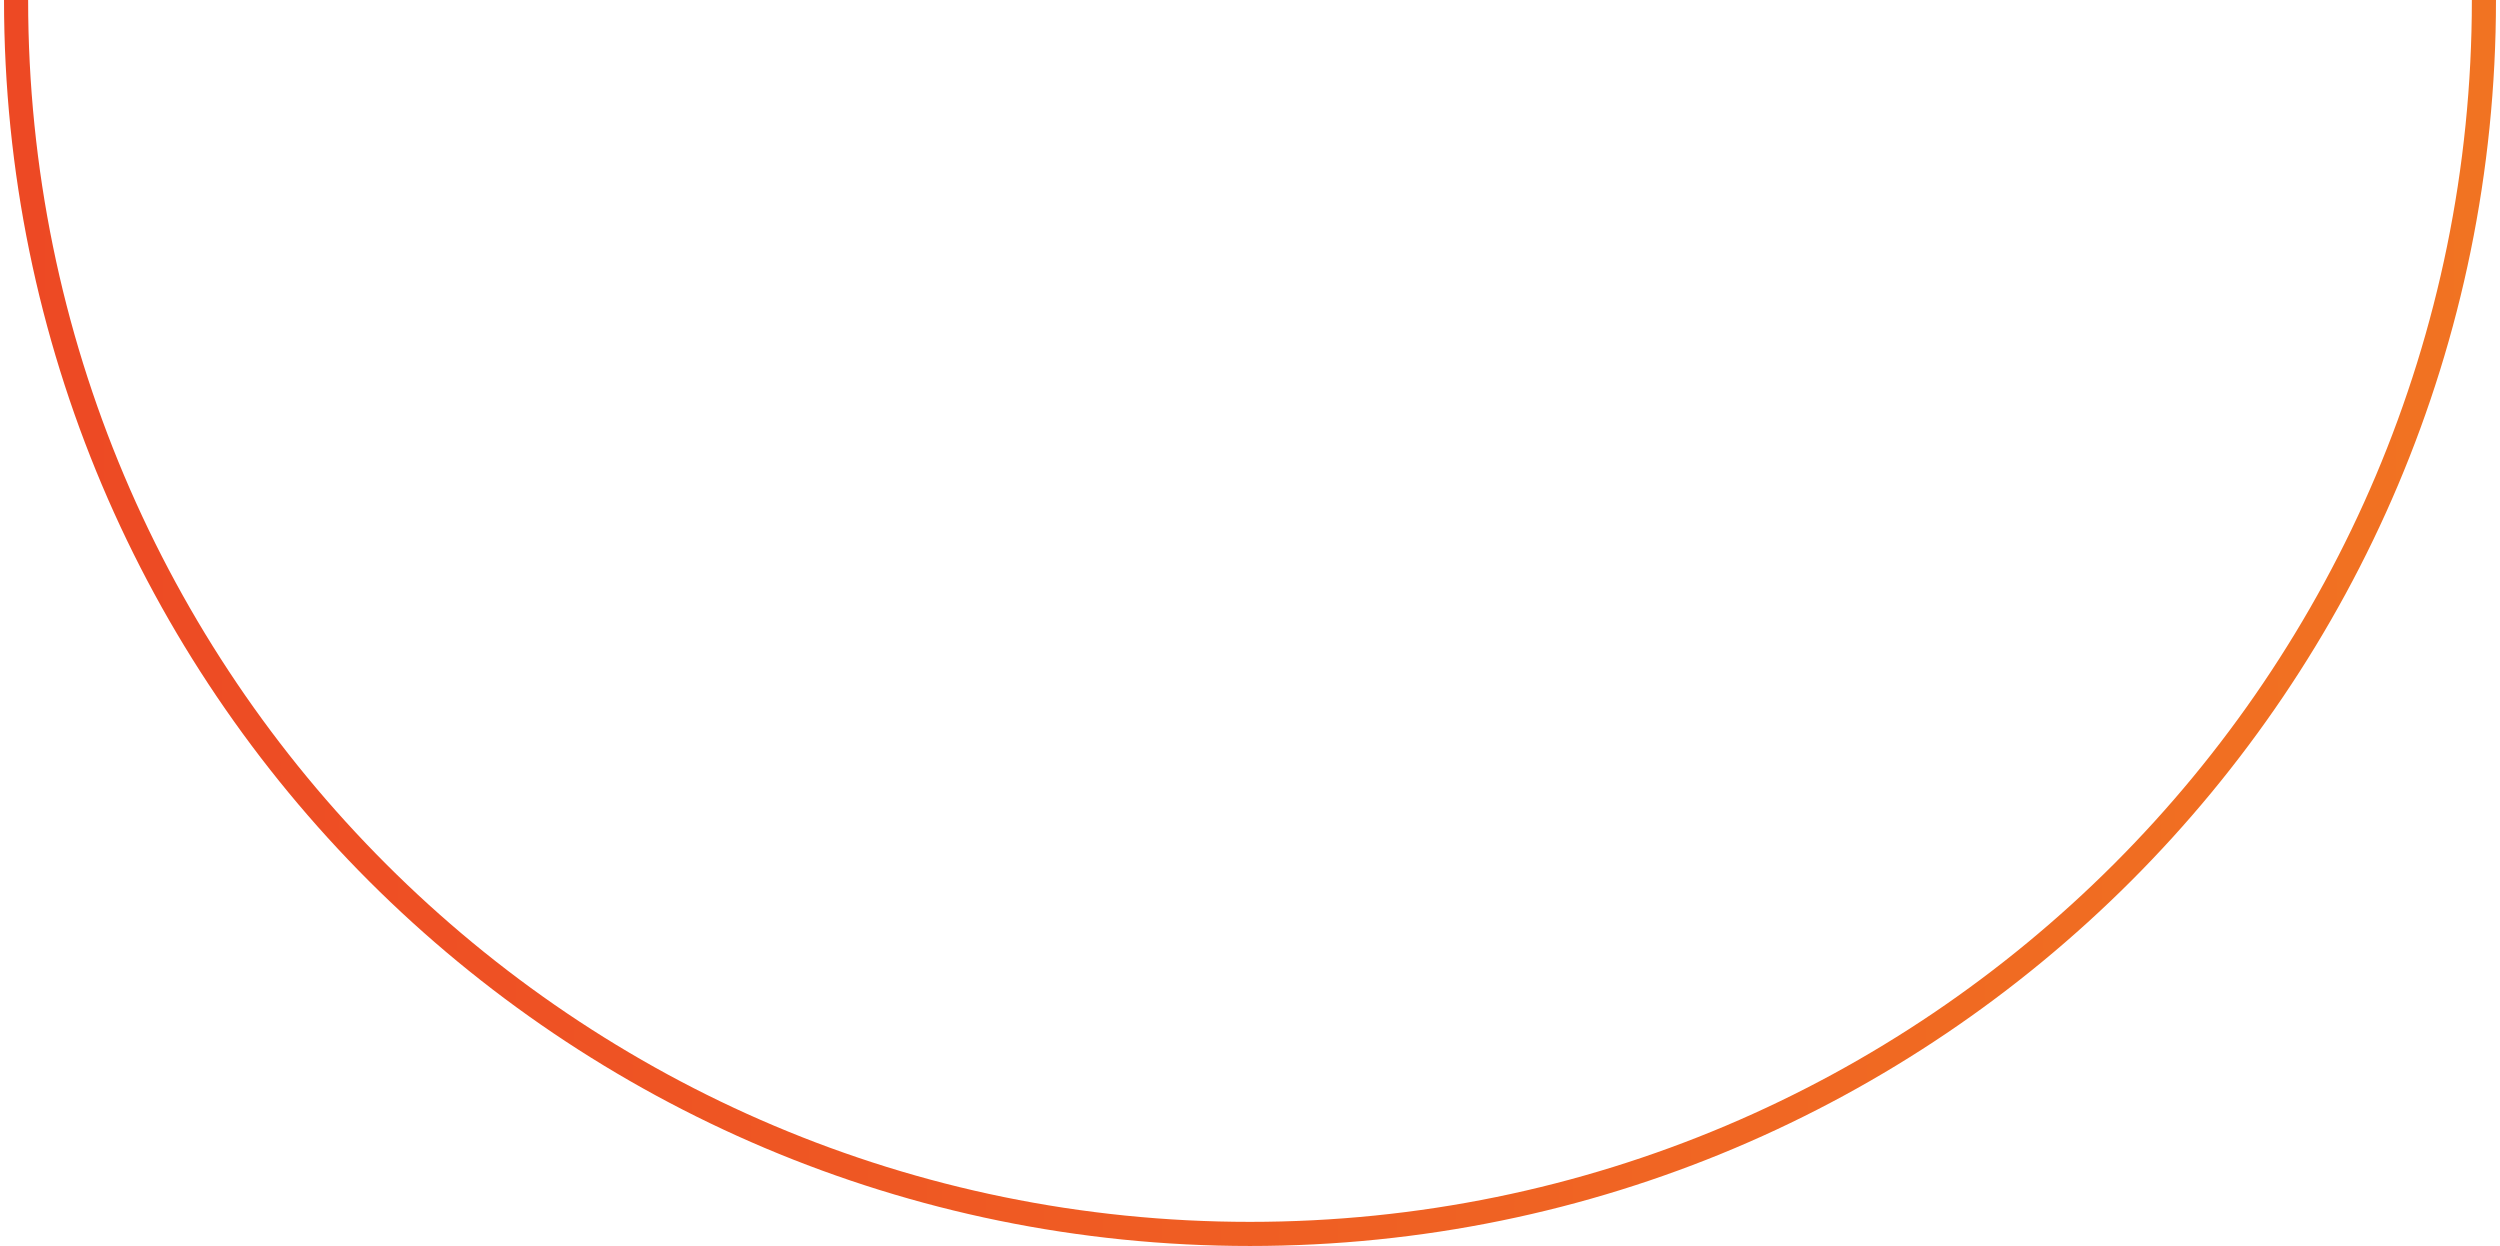
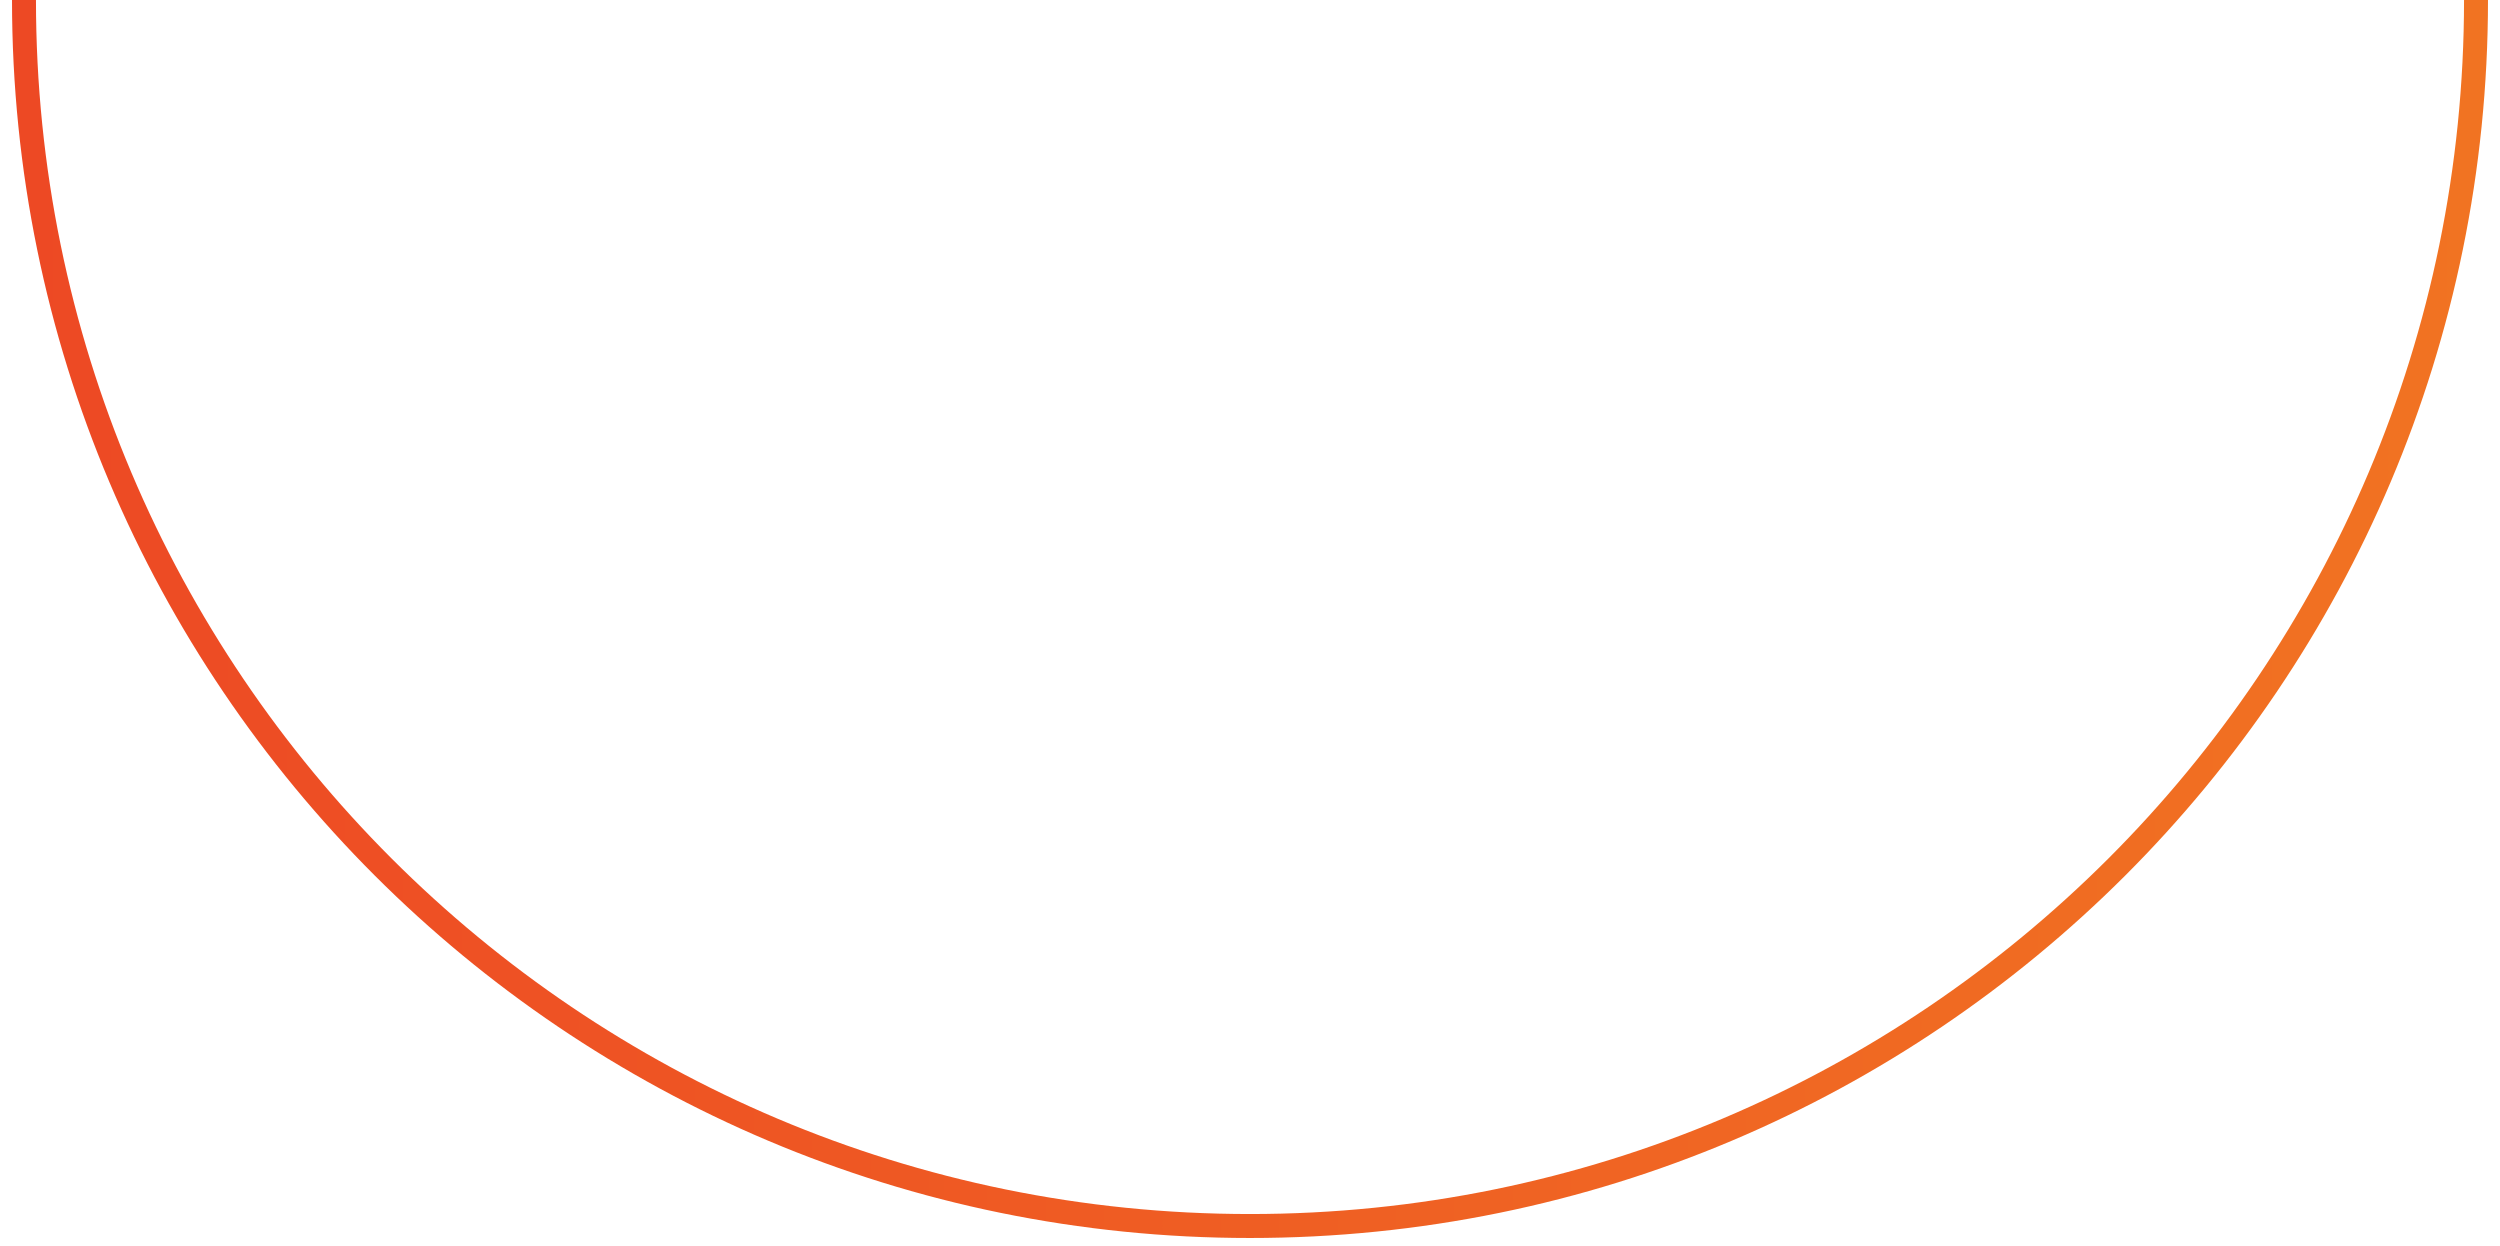
- <svg xmlns="http://www.w3.org/2000/svg" width="311" height="155" viewBox="0 0 311 155" fill="none">
+ <svg xmlns="http://www.w3.org/2000/svg" width="311" height="155" viewBox="0 0 311 156" fill="none">
  <path d="M309 0C309 84.776 240.276 153.5 155.5 153.5C70.724 153.5 2 84.776 2 0" stroke="url(#paint0_linear)" stroke-width="3" />
  <defs>
    <linearGradient id="paint0_linear" x1="2" y1="153.503" x2="309.012" y2="153.455" gradientUnits="userSpaceOnUse">
      <stop stop-color="#ED4924" />
      <stop offset="1" stop-color="#F17322" />
    </linearGradient>
  </defs>
</svg>
